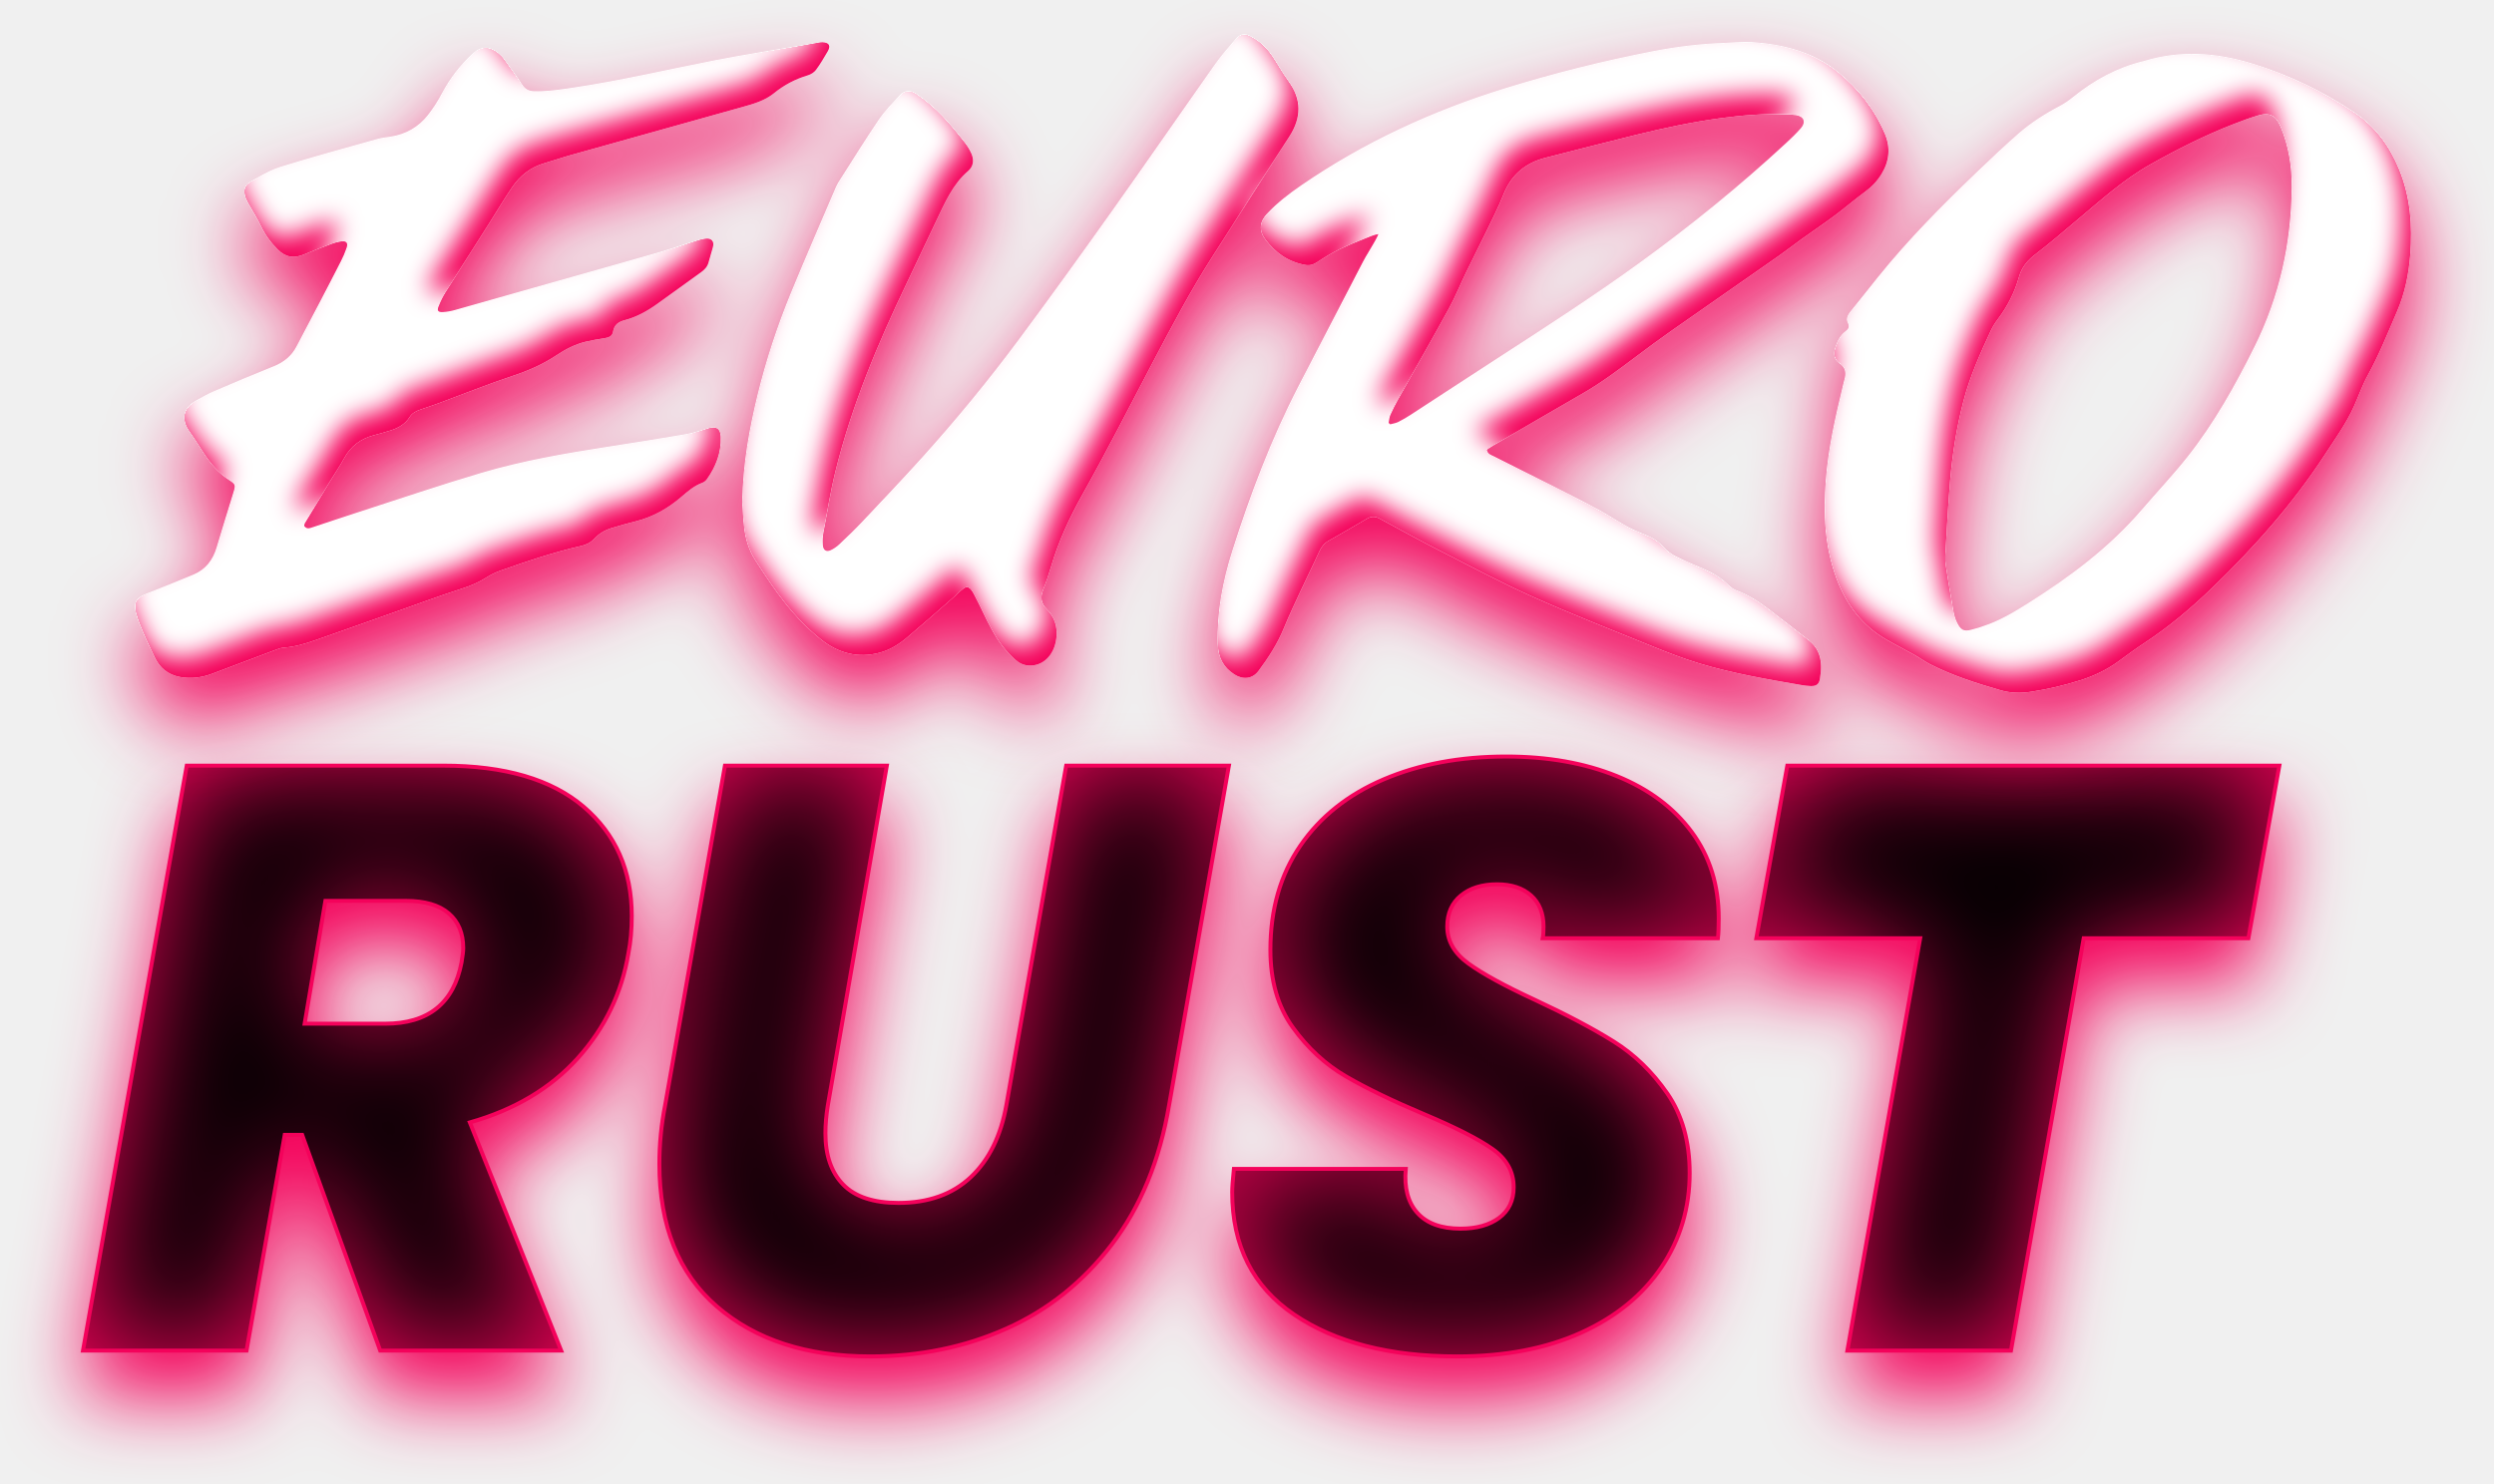
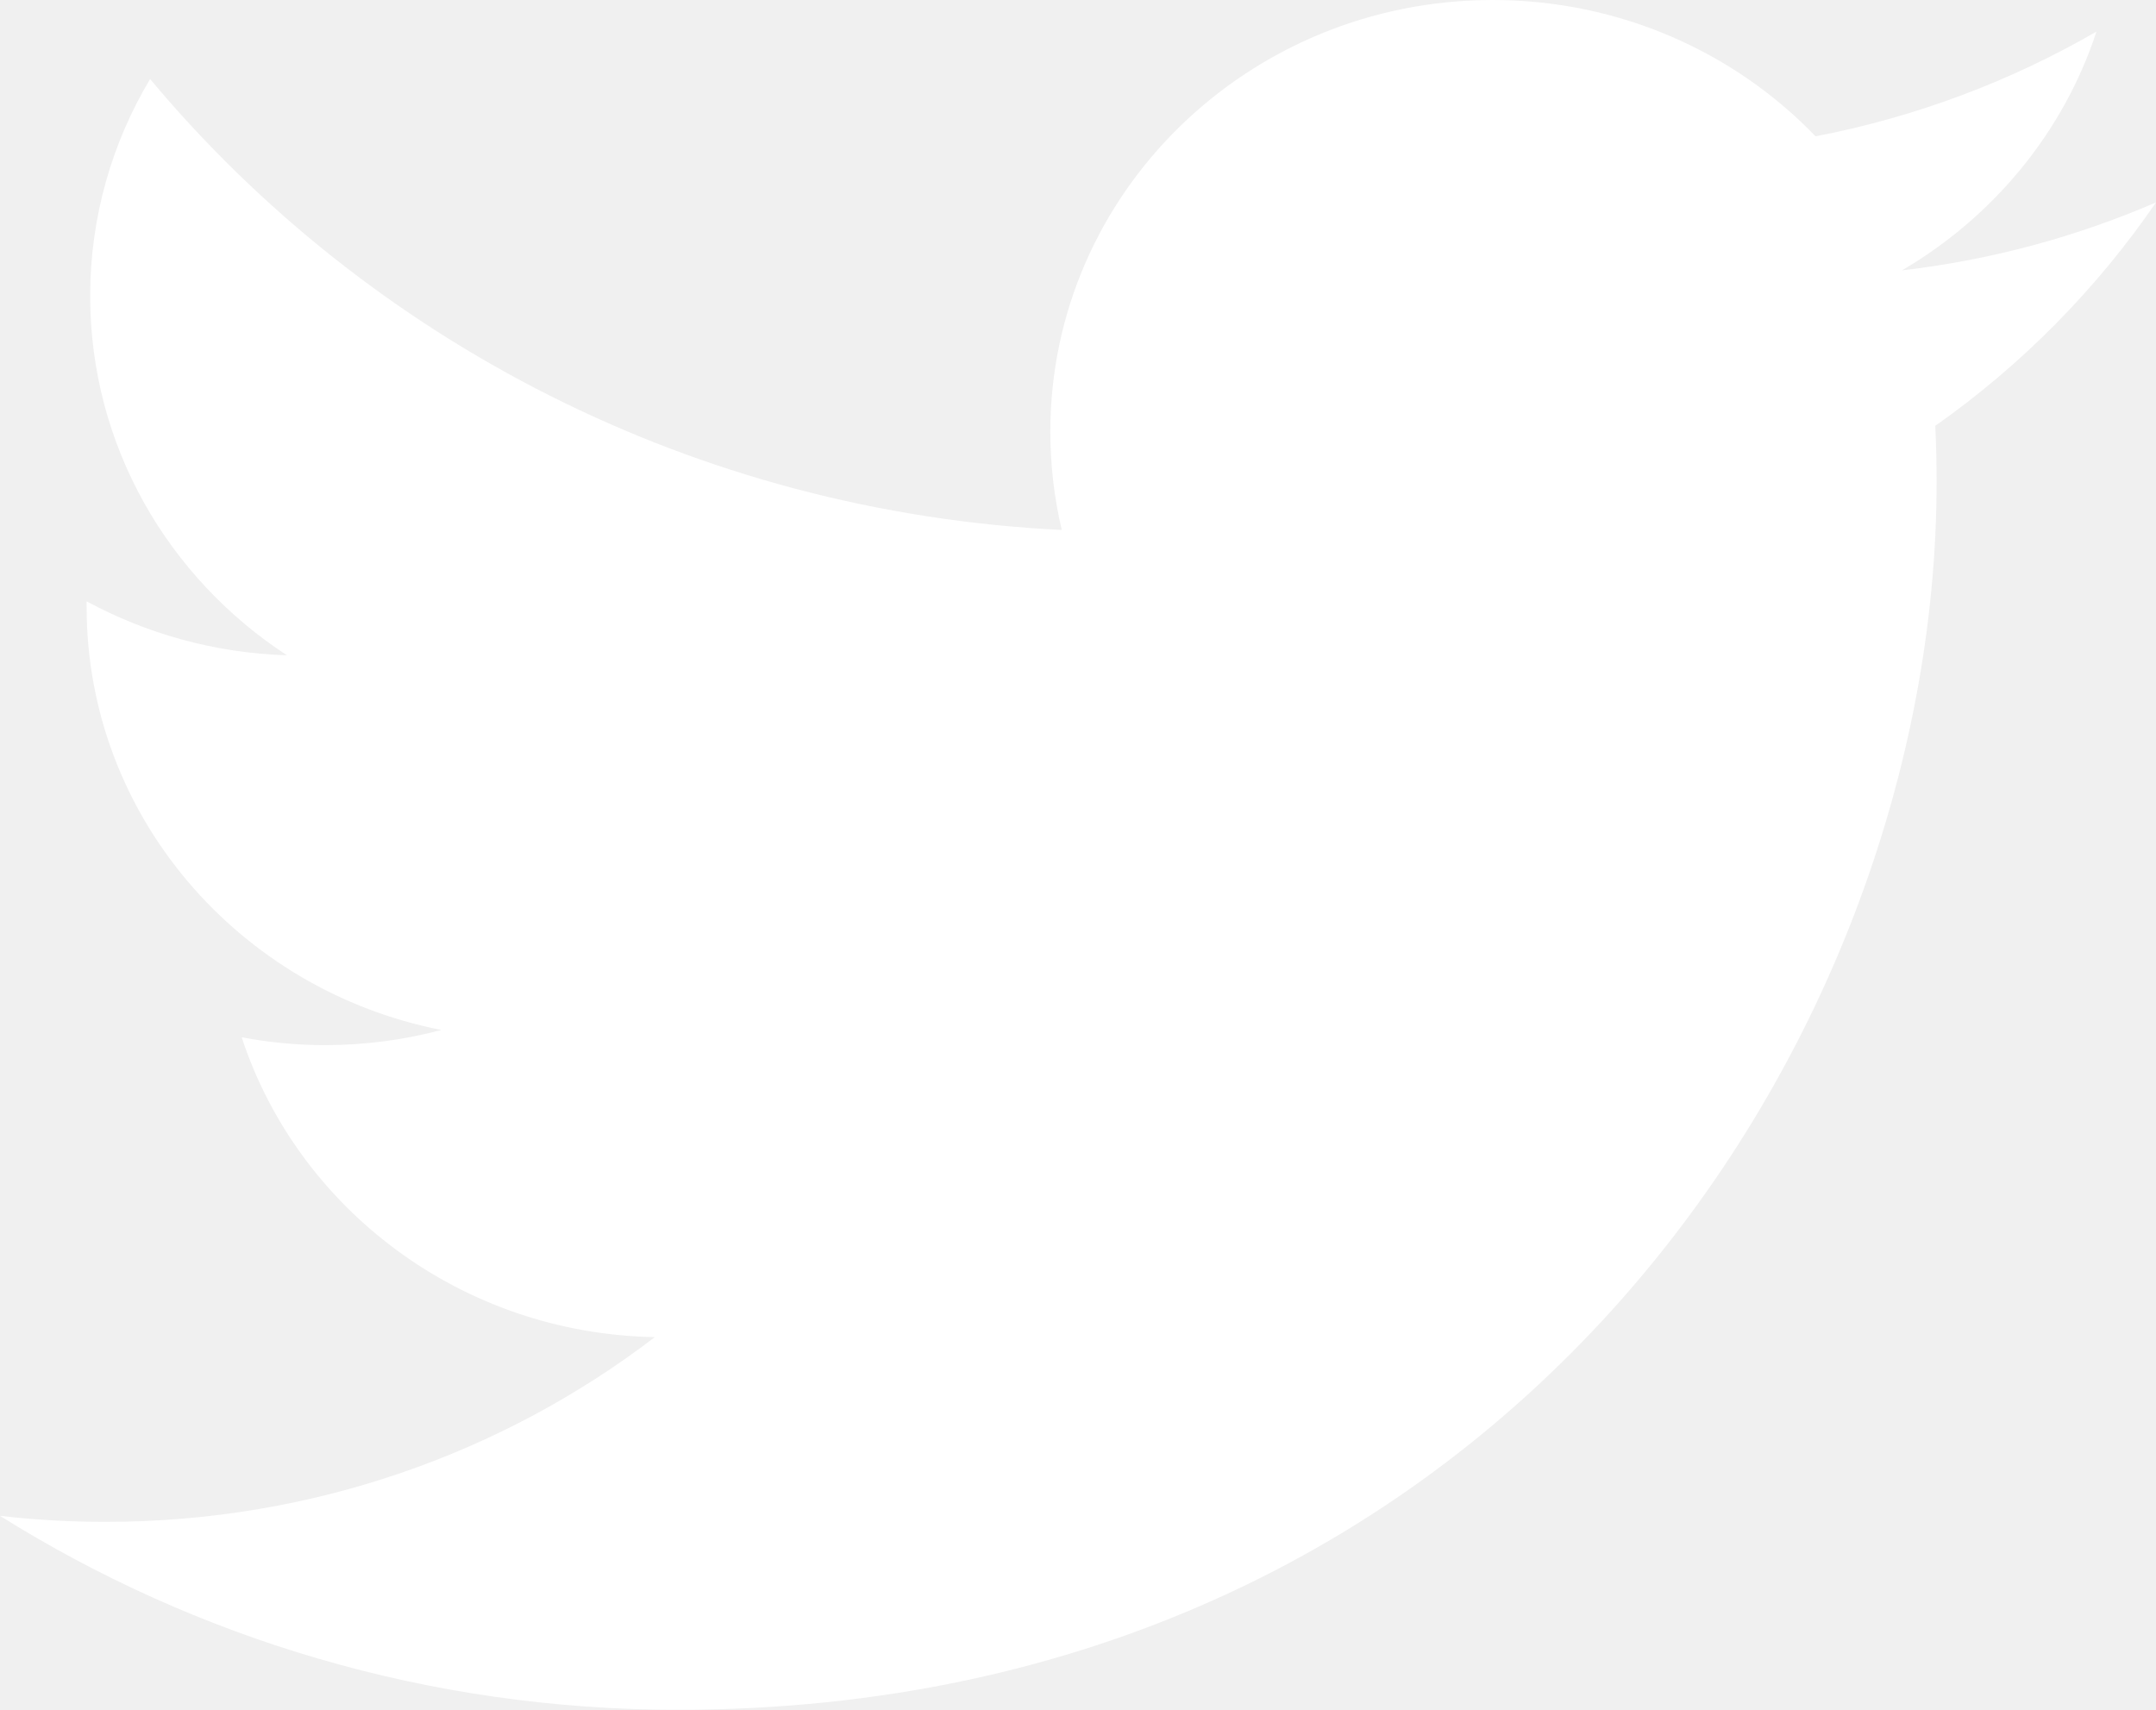
- <svg xmlns="http://www.w3.org/2000/svg" xmlns:xlink="http://www.w3.org/1999/xlink" width="511px" height="304px" viewBox="0 0 511 304" version="1.1">
-   <defs>
-     <path d="M450.022,149.918 L443.677,185.29 L409.934,185.29 L395.03,269.81 L361.515,269.81 L376.427,185.29 L342.858,185.29 L349.203,149.918 L450.022,149.918 Z M248.145,262.413 C239.694,256.689 235.469,248.325 235.469,237.329 C235.469,236.421 235.585,234.836 235.813,232.567 L271.025,232.567 C270.685,236.421 271.474,239.428 273.406,241.581 C275.332,243.734 278.278,244.812 282.248,244.812 C285.538,244.812 288.175,244.074 290.162,242.601 C292.145,241.128 293.139,239.03 293.139,236.309 C293.139,233.135 291.693,230.527 288.798,228.486 C285.909,226.445 281.231,224.065 274.764,221.344 C268.303,218.623 262.969,216.045 258.777,213.606 C254.579,211.171 250.949,207.824 247.89,203.572 C244.825,199.321 243.294,194.022 243.294,187.672 C243.294,179.397 245.339,172.281 249.421,166.329 C253.5,160.377 259.202,155.843 266.514,152.725 C273.832,149.606 282.194,148.048 291.604,148.048 C300.11,148.048 307.652,149.381 314.232,152.044 C320.805,154.707 325.939,158.534 329.623,163.523 C333.308,168.513 335.152,174.407 335.152,181.21 C335.152,183.022 335.097,184.386 334.982,185.291 L299.092,185.291 C299.205,184.723 299.259,183.93 299.259,182.91 C299.259,180.189 298.409,178.063 296.707,176.533 C295.006,175.002 292.683,174.237 289.737,174.237 C286.671,174.237 284.208,175.002 282.337,176.533 C280.466,178.063 279.53,180.189 279.53,182.91 C279.53,185.859 280.973,188.379 283.868,190.478 C286.76,192.576 291.267,195.042 297.391,197.875 C303.964,200.936 309.384,203.8 313.637,206.463 C317.889,209.126 321.543,212.671 324.608,217.092 C327.67,221.514 329.198,226.956 329.198,233.418 C329.198,240.56 327.272,246.995 323.418,252.72 C319.56,258.444 314.062,262.923 306.914,266.154 C299.773,269.385 291.322,271.001 281.568,271.001 C267.735,271.001 256.59,268.141 248.145,262.413 M164.707,149.918 L152.629,219.472 C152.292,221.513 152.122,223.441 152.122,225.254 C152.122,229.788 153.337,233.305 155.776,235.798 C158.215,238.291 161.985,239.539 167.088,239.539 C173.212,239.539 178.145,237.781 181.891,234.267 C185.63,230.754 188.069,225.822 189.202,219.472 L201.453,149.918 L234.794,149.918 L222.543,219.472 C220.617,230.812 216.701,240.332 210.809,248.042 C204.906,255.753 197.707,261.508 189.202,265.303 C180.697,269.102 171.399,271 161.304,271 C148.264,271 137.803,267.599 129.92,260.797 C122.037,253.994 118.101,244.243 118.101,231.546 C118.101,227.465 118.495,223.441 119.288,219.472 L131.536,149.918 L164.707,149.918 Z M45.419,202.806 L61.922,202.806 C70.764,202.806 75.98,198.615 77.569,190.221 C77.797,188.861 77.912,187.898 77.912,187.33 C77.912,184.269 76.916,181.888 74.935,180.188 C72.949,178.487 70.026,177.637 66.175,177.637 L49.671,177.637 L45.419,202.806 Z M102.578,158.335 C109.151,163.947 112.441,171.406 112.441,180.698 C112.441,183.535 112.213,186.085 111.76,188.351 C110.403,196.514 106.939,203.687 101.384,209.863 C95.825,216.047 88.456,220.437 79.27,223.043 L97.982,269.809 L60.902,269.809 L44.912,225.594 L41.339,225.594 L33.511,269.809 L0,269.809 L21.263,149.917 L73.83,149.917 C86.418,149.917 95.998,152.723 102.578,158.335 L102.578,158.335 Z" id="path-1" />
-     <filter x="-6.4%" y="-16.2%" width="112.9%" height="147.0%" filterUnits="objectBoundingBox" id="filter-2">
-       <feMorphology radius="0.405" operator="dilate" in="SourceAlpha" result="shadowSpreadOuter1" />
-       <feOffset dx="0" dy="9" in="shadowSpreadOuter1" result="shadowOffsetOuter1" />
-       <feGaussianBlur stdDeviation="8" in="shadowOffsetOuter1" result="shadowBlurOuter1" />
-       <feComposite in="shadowBlurOuter1" in2="SourceAlpha" operator="out" result="shadowBlurOuter1" />
-       <feColorMatrix values="0 0 0 0 0.957   0 0 0 0 0.008   0 0 0 0 0.357  0 0 0 1 0" type="matrix" in="shadowBlurOuter1" />
-     </filter>
-     <filter x="-6.3%" y="-15.8%" width="112.7%" height="146.2%" filterUnits="objectBoundingBox" id="filter-3">
-       <feGaussianBlur stdDeviation="12" in="SourceAlpha" result="shadowBlurInner1" />
-       <feOffset dx="0" dy="0" in="shadowBlurInner1" result="shadowOffsetInner1" />
-       <feComposite in="shadowOffsetInner1" in2="SourceAlpha" operator="arithmetic" k2="-1" k3="1" result="shadowInnerInner1" />
-       <feColorMatrix values="0 0 0 0 0.957   0 0 0 0 0.008   0 0 0 0 0.357  0 0 0 1 0" type="matrix" in="shadowInnerInner1" />
-     </filter>
-     <path d="M444.491,6.033 C451.973,8.339 458.978,11.679 465.496,16.09 C469.701,18.937 472.589,22.903 474.532,27.627 C476.88,33.327 477.305,39.242 476.832,45.289 C476.522,49.303 475.719,53.159 474.131,56.85 C472.239,61.244 470.47,65.686 468.163,69.883 C467.545,71.004 467.033,72.185 466.538,73.377 L465.946,74.808 C465.748,75.285 465.546,75.76 465.336,76.23 C463.747,79.777 461.485,82.896 459.389,86.12 C452.823,96.215 444.92,105.113 436.326,113.415 C431.978,117.615 427.392,121.483 422.354,124.792 C420.527,125.993 418.771,127.305 417.002,128.591 C414.624,130.315 412.025,131.54 409.231,132.428 C405.962,133.465 402.648,134.237 399.256,134.764 C397.099,135.098 394.977,135.07 392.884,134.462 C387.961,133.026 383.069,131.479 378.456,129.135 C377.387,128.594 376.404,127.87 375.356,127.282 C373.424,126.2 371.451,125.197 369.529,124.091 C364.599,121.245 361.329,116.976 359.315,111.619 C356.849,105.058 356.58,98.283 357.097,91.433 C357.597,84.757 359.101,78.277 360.652,71.812 C360.72,71.529 360.782,71.244 360.867,70.965 C361.295,69.553 361.258,68.37 359.836,67.4 C358.842,66.727 358.631,65.56 359.002,64.37 C359.428,63.013 359.999,61.761 361.163,60.87 C361.721,60.445 362.023,59.972 361.602,59.132 C361.156,58.251 361.687,57.438 362.238,56.744 C364.089,54.415 365.943,52.085 367.807,49.769 C373.985,42.089 380.898,35.13 387.978,28.338 C390.775,25.657 393.592,22.998 396.497,20.443 C399.086,18.168 401.982,16.321 405.03,14.723 C405.989,14.219 406.904,13.583 407.748,12.896 C412.072,9.39 416.839,6.801 422.292,5.502 C429.689,3.247 437.078,3.747 444.491,6.033 Z M341.951,1.63 C348.388,2.083 354.535,3.607 359.635,7.78 C363.789,11.174 367.052,15.351 369.165,20.347 C370.376,23.208 370.131,25.966 368.545,28.598 C367.674,30.054 366.541,31.268 365.15,32.292 C363.034,33.847 361.057,35.588 358.951,37.159 C356.692,38.846 354.345,40.421 352.052,42.067 C350.521,43.166 349.041,44.332 347.5,45.411 C340.185,50.529 332.847,55.614 325.539,60.74 C323.066,62.474 320.636,64.277 318.218,66.093 C314.686,68.743 311.168,71.402 307.331,73.61 C301.268,77.096 295.236,80.63 289.194,84.15 C288.65,84.47 288.139,84.837 287.622,85.177 C287.802,86.079 288.486,86.235 289.034,86.511 C293.059,88.544 297.1,90.548 301.125,92.592 C304.262,94.184 307.406,95.775 310.501,97.452 C312.587,98.581 314.564,99.921 316.653,101.047 C318.044,101.795 319.558,102.309 320.997,102.976 C322.13,103.503 323.083,104.258 323.94,105.197 C324.59,105.911 325.413,106.54 326.277,106.975 C328.131,107.918 330.05,108.737 331.966,109.55 C333.901,110.377 335.664,111.438 337.181,112.917 C337.634,113.356 338.188,113.761 338.77,113.982 C341.162,114.893 343.291,116.24 345.309,117.781 C348.105,119.917 350.898,122.063 353.654,124.254 C355.301,125.566 356.076,127.362 356.117,129.447 C356.134,130.331 356.036,131.229 355.893,132.107 C355.712,133.212 355.178,133.631 354.042,133.611 C353.402,133.597 352.756,133.518 352.123,133.41 C345.081,132.216 338.032,131.029 331.18,128.974 C327.91,127.991 324.712,126.743 321.545,125.461 C313.322,122.128 305.055,118.883 296.954,115.268 C290.487,112.38 284.22,109.033 277.906,105.812 C273.799,103.717 269.754,101.5 265.699,99.299 C264.767,98.789 263.95,98.799 263.045,99.33 C260.436,100.86 257.813,102.363 255.183,103.86 C254.281,104.374 253.727,105.115 253.298,106.064 C252.114,108.679 250.818,111.247 249.607,113.853 C248.395,116.458 247.157,119.053 246.068,121.709 C244.759,124.91 242.904,127.777 240.853,130.515 C239.618,132.161 237.672,132.342 235.937,131.233 C233.661,129.784 232.596,127.767 232.514,125.032 C232.32,118.455 233.521,112.135 235.498,105.887 C239.176,94.286 243.486,82.949 249.066,72.12 C253.451,63.617 257.857,55.121 262.273,46.635 C262.912,45.404 263.685,44.244 264.362,43.033 C264.586,42.632 265.144,41.72 265.433,40.969 C264.607,41.081 263.63,41.499 263.174,41.683 C261.239,42.448 259.293,43.203 257.421,44.108 C255.87,44.856 254.376,45.751 252.934,46.696 C252.134,47.22 251.4,47.472 250.44,47.298 C246.977,46.679 244.316,44.819 242.251,42.054 C240.907,40.254 241.071,38.459 242.602,36.809 C244.708,34.54 247.143,32.68 249.688,30.935 C262.518,22.14 276.48,15.715 291.303,11.12 C301.299,8.025 311.437,5.481 321.715,3.491 C326.539,2.556 331.401,1.96 336.31,1.794 C338.191,1.729 340.086,1.501 341.951,1.63 Z M151.5,1.64 C152.895,1.708 153.28,2.375 152.575,3.565 C151.82,4.844 151.078,6.14 150.19,7.327 C149.809,7.84 149.129,8.259 148.506,8.442 C145.948,9.208 143.665,10.408 141.59,12.102 C139.712,13.636 137.395,14.296 135.092,14.939 C123.341,18.217 111.597,21.506 99.852,24.809 C98.087,25.305 96.358,25.924 94.596,26.431 C91.745,27.254 89.554,28.982 87.924,31.387 C86.281,33.808 84.784,36.325 83.216,38.795 C80.263,43.441 77.289,48.073 74.367,52.739 C73.765,53.695 73.271,54.736 72.853,55.79 C72.499,56.675 72.754,57.011 73.717,56.964 C74.547,56.923 75.391,56.77 76.194,56.545 C90.228,52.59 104.255,48.627 118.278,44.641 C119.212,44.375 120.139,44.086 121.065,43.789 L123.839,42.89 C124.302,42.741 124.765,42.594 125.229,42.451 C125.988,42.216 126.756,41.978 127.539,41.89 C128.825,41.743 129.403,42.471 129.063,43.696 C128.771,44.747 128.451,45.787 128.162,46.835 C127.923,47.699 127.348,48.291 126.648,48.794 C123.674,50.944 120.701,53.097 117.727,55.246 C115.662,56.736 113.468,57.974 110.981,58.624 C109.736,58.95 108.834,59.569 108.616,60.96 C108.453,61.984 107.633,62.198 106.742,62.338 C105.473,62.531 104.204,62.746 102.955,63.048 C100.808,63.569 98.876,64.576 97.049,65.793 C94.307,67.62 91.357,68.933 88.217,69.98 C83.093,71.687 78.075,73.715 73.006,75.595 C71.754,76.061 70.482,76.483 69.216,76.915 C68.308,77.225 67.467,77.619 66.933,78.476 C66.042,79.898 64.681,80.687 63.137,81.187 C61.959,81.568 60.762,81.891 59.564,82.214 C56.894,82.935 54.869,84.439 53.525,86.904 C52.6,88.598 51.498,90.197 50.498,91.85 C48.807,94.642 47.129,97.445 45.452,100.247 C45.36,100.407 45.35,100.615 45.309,100.768 C45.772,101.446 46.319,101.311 46.859,101.132 L47.075,101.06 C50.276,100.002 53.471,98.924 56.679,97.887 C64.984,95.207 73.248,92.397 81.61,89.925 C89.983,87.445 98.59,85.955 107.215,84.615 C112.695,83.765 118.176,82.901 123.647,81.966 C125.151,81.711 126.614,81.187 128.09,80.762 C129.75,80.286 130.614,80.806 130.683,82.52 C130.812,85.772 129.676,88.646 127.815,91.251 C127.597,91.557 127.229,91.826 126.879,91.955 C125.205,92.571 123.912,93.714 122.592,94.853 C119.854,97.21 116.785,98.965 113.247,99.849 C111.566,100.271 109.892,100.734 108.239,101.251 C106.898,101.669 105.701,102.393 104.738,103.431 C103.993,104.227 103.095,104.662 102.047,104.9 C96.43,106.186 90.976,108.022 85.557,109.951 C84.584,110.298 83.621,110.75 82.757,111.308 C81.158,112.338 79.47,113.06 77.65,113.641 C75.169,114.436 72.71,115.298 70.256,116.174 L66.576,117.495 C65.963,117.714 65.349,117.933 64.736,118.151 C58.986,120.185 53.25,122.246 47.493,124.256 C45.435,124.974 43.346,125.59 41.142,125.743 C40.465,125.79 39.794,126.076 39.148,126.317 C34.923,127.899 30.707,129.511 26.478,131.082 C24.352,131.875 22.168,132.164 19.902,131.749 C17.398,131.29 15.701,129.861 14.639,127.603 C13.88,125.987 13.081,124.396 12.38,122.756 C11.798,121.392 11.217,120.012 10.846,118.583 C10.301,116.481 10.941,115.498 12.982,114.685 C16.204,113.403 19.422,112.111 22.624,110.774 C25.128,109.726 26.618,107.784 27.383,105.206 C28.486,101.499 29.642,97.809 30.775,94.112 C31.316,92.343 31.316,92.299 29.833,91.306 C27.686,89.87 26.091,87.925 24.692,85.799 C23.736,84.35 22.828,82.867 21.824,81.452 C20.12,79.058 20.372,76.65 23.178,75.095 C24.305,74.473 25.414,73.8 26.594,73.293 C30.738,71.514 34.895,69.749 39.083,68.072 C41.162,67.239 42.748,65.956 43.778,63.963 C45.238,61.151 46.735,58.351 48.205,55.542 C49.763,52.552 51.321,49.563 52.848,46.556 C53.298,45.675 53.696,44.76 54.012,43.822 C54.369,42.76 53.961,42.308 52.845,42.478 C52.209,42.573 51.576,42.737 50.974,42.958 C49.113,43.648 47.252,44.335 45.425,45.107 C43.251,46.022 41.533,45.77 39.862,44.087 C38.461,42.672 37.29,41.09 36.42,39.271 C36.057,38.512 35.647,37.776 35.226,37.045 L34.378,35.586 C34.238,35.342 34.099,35.098 33.963,34.853 C33.722,34.424 33.477,33.989 33.31,33.526 C32.786,32.057 33.041,30.951 34.382,30.19 L34.875,29.907 L35.867,29.34 C37.361,28.492 38.885,27.68 40.495,27.183 C47.075,25.142 53.726,23.34 60.36,21.472 C61.214,21.234 62.112,21.146 62.994,21.01 C66.127,20.53 68.723,19.061 70.672,16.595 C71.771,15.204 72.737,13.68 73.571,12.112 C75.221,9.007 77.337,6.289 79.916,3.922 C81.528,2.446 83.315,2.402 85.019,3.779 C85.516,4.181 85.978,4.657 86.353,5.17 C87.577,6.854 88.806,8.538 89.939,10.282 C90.541,11.211 91.269,11.656 92.368,11.694 C94.653,11.77 96.905,11.483 99.149,11.155 L100.495,10.956 C110.26,9.504 119.86,7.225 129.539,5.347 C135.663,4.16 141.831,3.222 147.979,2.171 C148.86,2.021 149.738,1.875 150.619,1.732 C150.912,1.684 151.211,1.623 151.5,1.64 Z M239.344,0.447 C243.433,2.695 244.202,5.699 247.046,9.678 C249.683,13.365 249.679,17.072 247.196,20.96 C241.94,29.167 236.687,37.374 231.424,45.578 C226.926,52.584 223.02,59.992 219.118,67.406 C214.372,76.423 209.742,85.518 204.771,94.385 C202.121,99.116 199.879,103.973 198.321,109.241 C197.861,110.795 197.358,112.343 196.752,113.833 C196.116,115.387 196.29,116.649 197.44,117.802 C199.059,119.424 199.733,121.448 199.433,123.846 C199.005,127.281 196.722,129.533 193.83,129.41 C192.738,129.362 191.792,128.907 190.972,128.169 C186.658,124.281 185.386,120.125 182.545,114.748 C182.395,114.465 182.235,114.183 182.042,113.938 C181.504,113.254 181.031,113.139 180.354,113.656 C179.663,114.18 179.051,114.829 178.388,115.404 C175.2,118.176 172.029,120.979 168.804,123.696 C167.144,125.094 165.313,126.216 163.255,126.771 C158.88,127.944 154.835,126.934 151.259,124.08 C145.557,119.533 141.818,114.129 137.746,107.785 C136.45,105.768 135.769,103.51 135.483,101.112 C135.245,99.116 135.174,97.099 135.082,95.854 C135.249,87.899 136.531,80.909 138.212,73.998 C139.971,66.767 142.298,59.747 145.098,52.931 C148.081,45.68 151.218,38.503 154.297,31.299 C154.505,30.81 154.787,30.35 155.073,29.905 C157.726,25.759 160.322,21.558 163.088,17.497 C164.323,15.685 165.878,14.123 167.351,12.515 C168.365,11.406 169.549,11.392 170.757,12.208 C174.877,15.001 177.541,18.133 180.684,22.215 C181.194,22.875 181.65,23.613 181.997,24.385 C182.634,25.796 182.457,27.109 181.334,28.075 C178.201,30.762 176.598,34.592 174.822,38.302 C172.791,42.551 170.801,46.822 168.77,51.07 C162.847,63.451 157.505,76.107 154.164,89.657 C153.144,93.806 152.474,98.065 151.684,102.279 C151.538,103.071 151.538,103.911 151.592,104.721 C151.66,105.738 152.273,106.173 153.164,105.782 C153.838,105.486 154.484,105.02 155.039,104.496 C156.658,102.969 158.264,101.422 159.798,99.796 C163.905,95.442 168.028,91.102 172.043,86.647 C178.956,78.97 185.542,70.954 191.758,62.59 C198.157,53.975 204.445,45.251 210.677,36.486 C217.795,26.473 224.779,16.344 231.866,6.307 C233.172,4.461 234.649,2.753 236.122,1.059 C237.166,-0.145 238.013,-0.284 239.344,0.447 Z M445.743,16.641 C444.012,17.134 442.317,17.77 440.64,18.43 C434.744,20.736 429.103,23.6 423.592,26.702 C418.131,29.776 413.477,34.001 408.684,38.011 C405.863,40.368 403.094,42.789 400.175,45.014 C398.511,46.279 397.263,47.684 396.678,49.765 C395.793,52.918 394.32,55.785 392.364,58.391 C391.819,59.115 391.312,59.897 390.928,60.72 C388.744,65.404 386.624,70.121 385.308,75.158 C383.906,80.519 383.035,85.998 382.562,91.528 C382.12,96.664 381.878,101.824 381.572,106.973 C381.535,107.599 381.582,108.242 381.678,108.864 C382.059,111.316 382.443,113.769 382.882,116.211 C383.151,117.683 383.277,119.187 383.967,120.581 C384.722,122.098 385.342,122.483 386.903,122.064 C387.454,121.918 388.006,121.761 388.414,121.649 C388.866,121.493 389.179,121.381 389.496,121.275 C392.731,120.211 395.633,118.469 398.494,116.67 C407.071,111.269 415.165,105.245 421.857,97.446 C424.946,93.848 428.215,90.396 431.162,86.675 C436.663,79.723 441.001,71.971 444.951,64.013 C450.009,53.823 452.456,42.905 452.561,31.422 C452.602,27.147 451.942,22.967 450.288,18.988 C449.332,16.692 448.033,15.991 445.743,16.641 Z M335.47,17.228 C329.662,18.017 323.94,19.232 318.258,20.629 C312.049,22.157 305.858,23.752 299.659,25.333 C295.539,26.384 292.664,28.806 291.065,32.833 C289.99,35.544 288.643,38.149 287.374,40.778 C286.084,43.451 284.723,46.091 283.427,48.764 C282.24,51.216 281.219,53.754 279.916,56.141 C276.514,62.359 272.993,68.511 269.536,74.702 C268.934,75.78 268.376,76.892 267.876,78.021 C267.655,78.528 267.624,79.12 267.509,79.671 L267.849,79.967 L268.129,79.894 L268.693,79.759 C268.973,79.689 269.247,79.606 269.499,79.48 C270.383,79.042 271.241,78.528 272.071,77.991 C277.977,74.154 283.863,70.283 289.776,66.457 C299.601,60.1 309.44,53.757 318.918,46.883 C329.407,39.275 339.447,31.126 348.956,22.323 C350.007,21.347 351.048,20.351 351.991,19.269 C353.069,18.031 352.62,16.875 351.028,16.599 C350.446,16.5 349.844,16.47 349.252,16.443 C344.632,16.245 340.046,16.606 335.47,17.228 Z" id="path-4" />
-     <filter x="-6.1%" y="-14.4%" width="112.2%" height="142.2%" filterUnits="objectBoundingBox" id="filter-5">
-       <feOffset dx="0" dy="9" in="SourceAlpha" result="shadowOffsetOuter1" />
-       <feGaussianBlur stdDeviation="8" in="shadowOffsetOuter1" result="shadowBlurOuter1" />
-       <feColorMatrix values="0 0 0 0 0.957   0 0 0 0 0.008   0 0 0 0 0.357  0 0 0 1 0" type="matrix" in="shadowBlurOuter1" />
-     </filter>
-     <filter x="-4.4%" y="-8.5%" width="108.8%" height="130.4%" filterUnits="objectBoundingBox" id="filter-6">
-       <feGaussianBlur stdDeviation="2.5" in="SourceAlpha" result="shadowBlurInner1" />
-       <feOffset dx="-2" dy="-4" in="shadowBlurInner1" result="shadowOffsetInner1" />
-       <feComposite in="shadowOffsetInner1" in2="SourceAlpha" operator="arithmetic" k2="-1" k3="1" result="shadowInnerInner1" />
-       <feColorMatrix values="0 0 0 0 0.957   0 0 0 0 0.008   0 0 0 0 0.357  0 0 0 1 0" type="matrix" in="shadowInnerInner1" />
-     </filter>
-   </defs>
+ <svg xmlns="http://www.w3.org/2000/svg" width="29px" height="23px" viewBox="0 0 29 23" version="1.1">
  <g id="Web" stroke="none" stroke-width="1" fill="none" fill-rule="evenodd">
-     <g id="DT_EuroRust-'23_vs.2c" transform="translate(-500, -384)">
-       <g id="Group-20" transform="translate(517, 391)">
-         <g id="Combined-Shape">
-           <use fill="black" fill-opacity="1" filter="url(#filter-2)" xlink:href="#path-1" />
-           <use fill="#000000" fill-rule="evenodd" xlink:href="#path-1" />
-           <use fill="black" fill-opacity="1" filter="url(#filter-3)" xlink:href="#path-1" />
-           <use stroke="#F4025B" stroke-width="0.81" xlink:href="#path-1" />
-         </g>
-         <g id="Combined-Shape">
-           <use fill="black" fill-opacity="1" filter="url(#filter-5)" xlink:href="#path-4" />
-           <use fill="#FFFFFF" fill-rule="evenodd" xlink:href="#path-4" />
-           <use fill="black" fill-opacity="1" filter="url(#filter-6)" xlink:href="#path-4" />
+     <g id="DT_EuroRust-'23_vs.2d" transform="translate(-279, -1318)" fill="#FFFFFF">
+       <g id="Group-12" transform="translate(238, 1300)">
+         <g id="Group-6" transform="translate(41, 6)">
+           <path d="M25.583,15.637 C26.811,14.918 27.755,13.78 28.199,12.425 C27.049,13.09 25.776,13.573 24.421,13.834 C23.335,12.705 21.789,12 20.078,12 C16.792,12 14.128,14.6 14.128,17.806 C14.128,18.261 14.181,18.704 14.282,19.129 C9.337,18.887 4.953,16.576 2.019,13.063 C1.507,13.92 1.213,14.918 1.213,15.982 C1.213,17.996 2.264,19.774 3.86,20.815 C2.885,20.785 1.968,20.523 1.165,20.089 C1.165,20.113 1.165,20.137 1.165,20.162 C1.165,22.975 3.216,25.321 5.937,25.855 C5.438,25.988 4.913,26.059 4.37,26.059 C3.987,26.059 3.614,26.022 3.251,25.954 C4.008,28.261 6.205,29.94 8.808,29.987 C6.772,31.544 4.207,32.472 1.419,32.472 C0.939,32.472 0.465,32.445 0,32.391 C2.633,34.039 5.76,35 9.12,35 C20.064,35 26.049,26.152 26.049,18.479 C26.049,18.228 26.043,17.977 26.031,17.728 C27.194,16.91 28.202,15.887 29,14.723 C27.933,15.184 26.786,15.497 25.583,15.637 Z" id="Fill-1" />
        </g>
      </g>
    </g>
  </g>
</svg>
